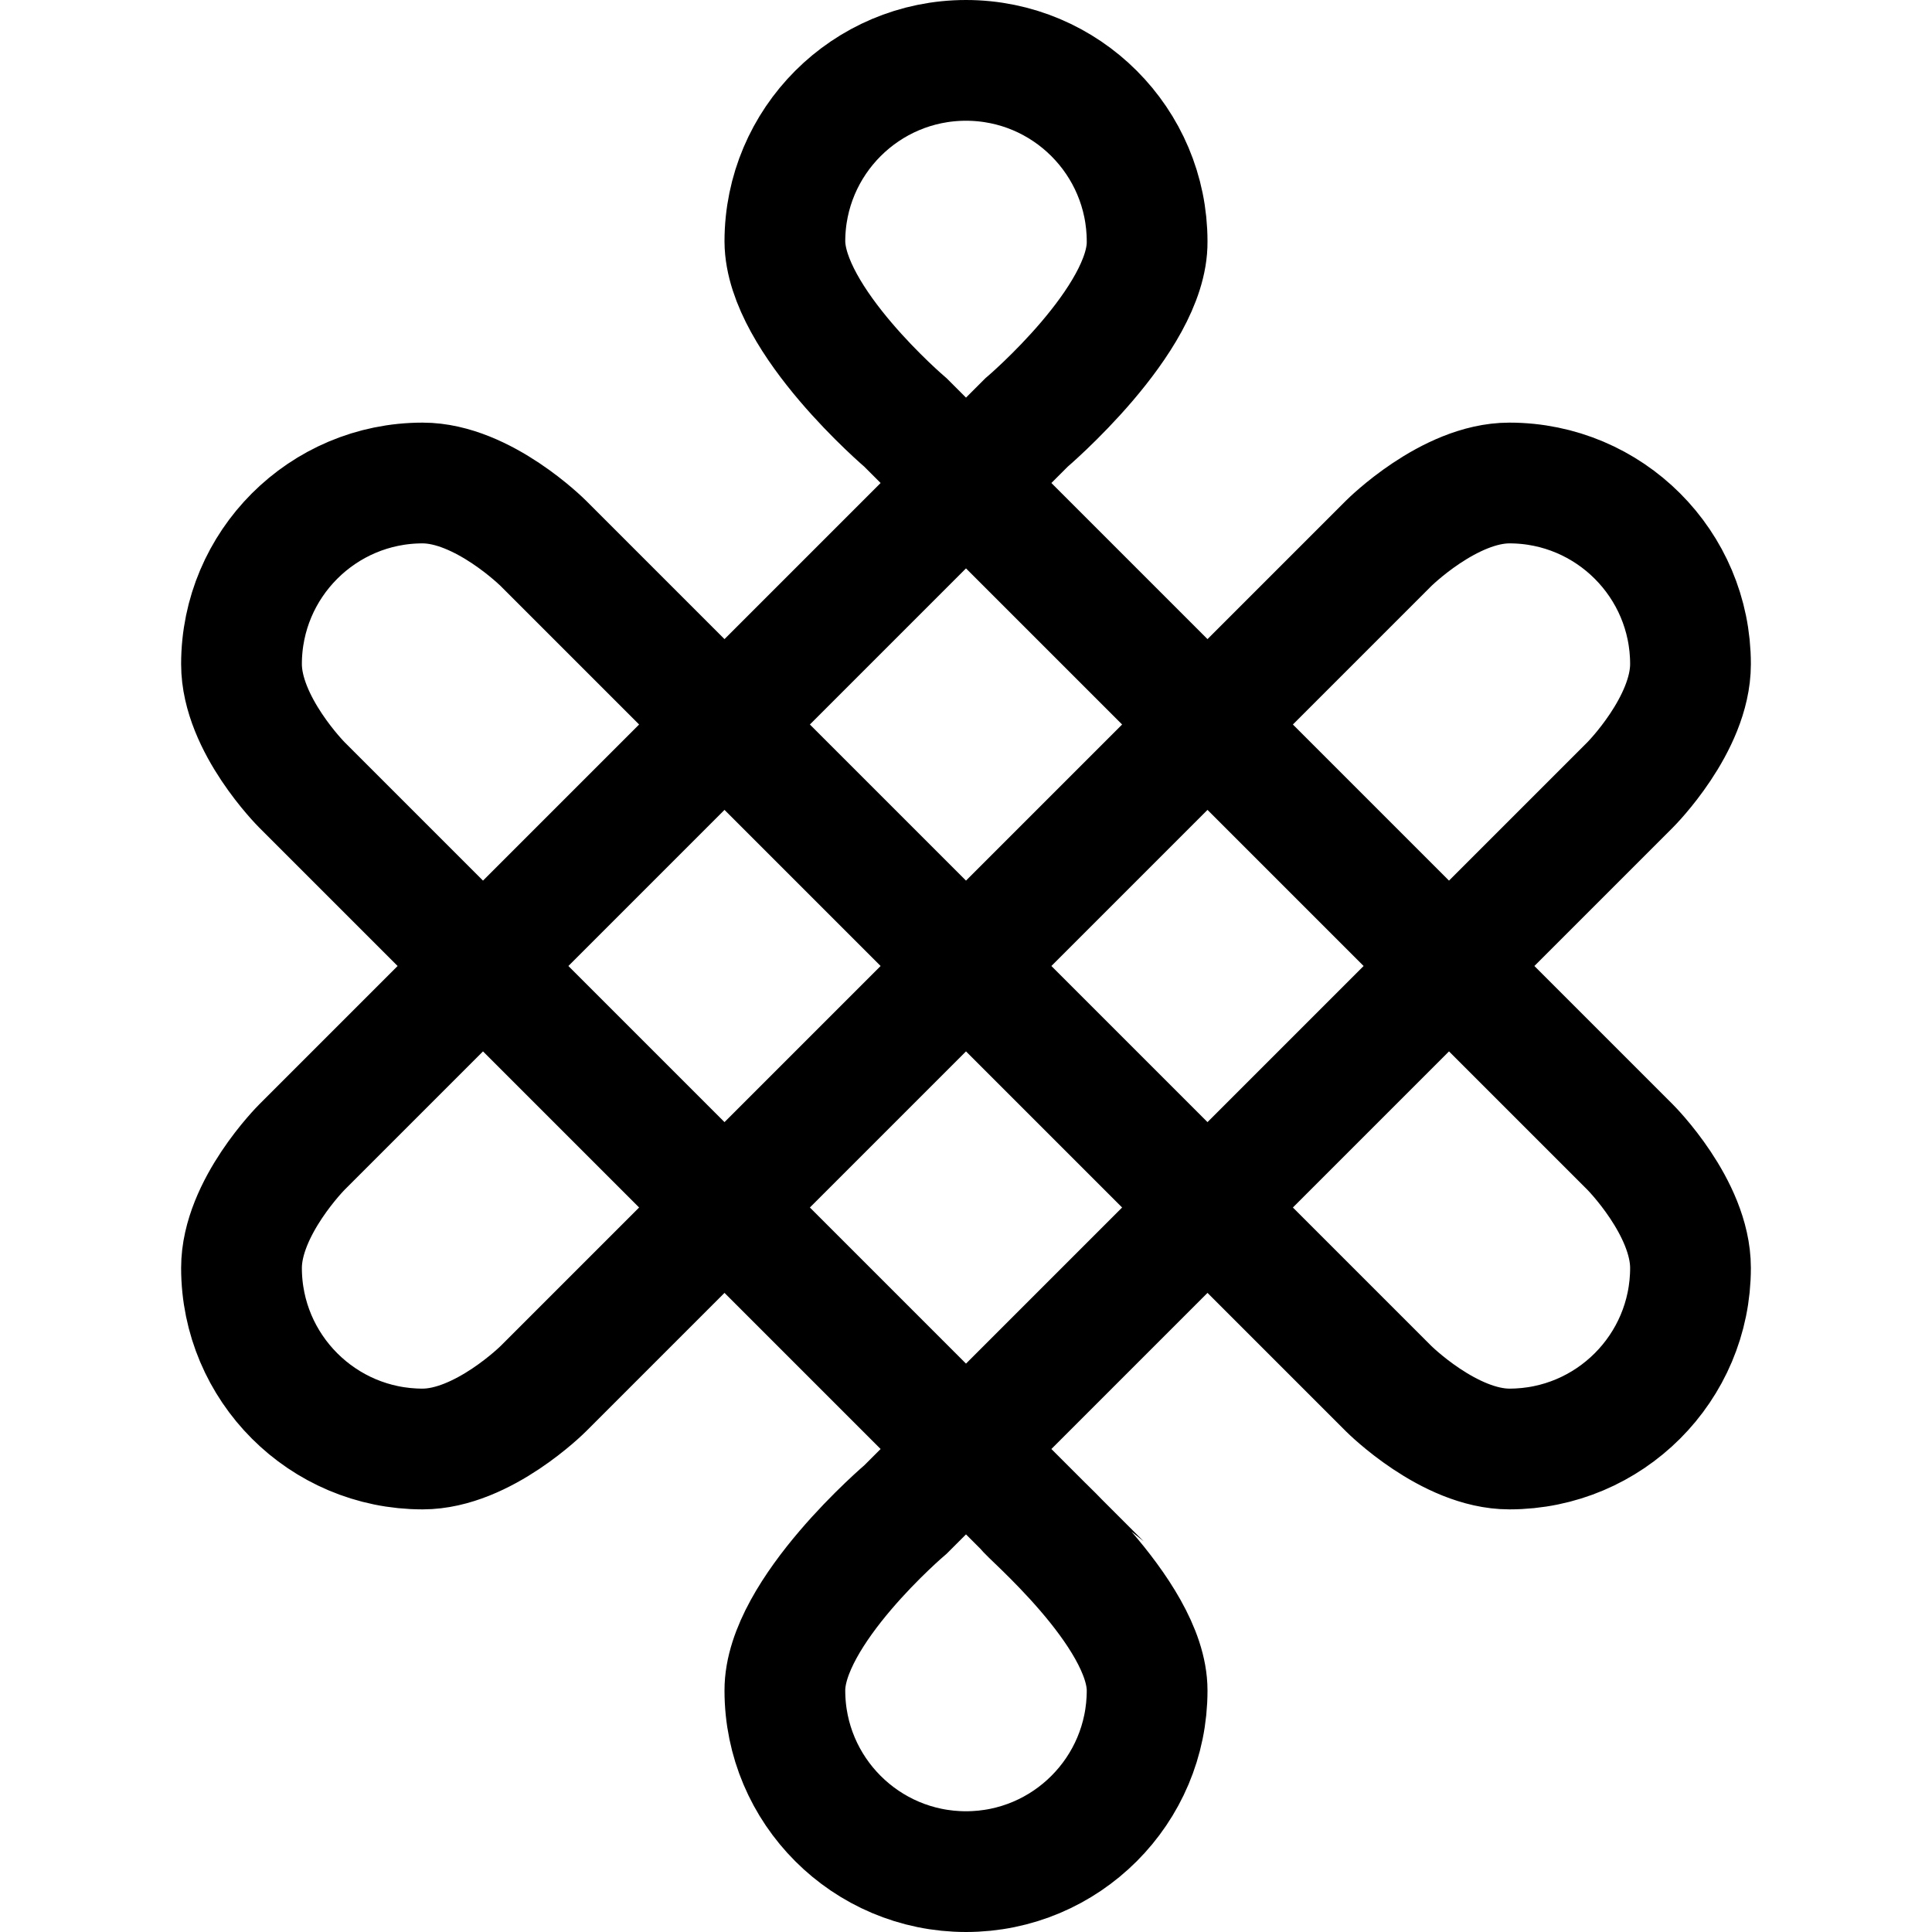
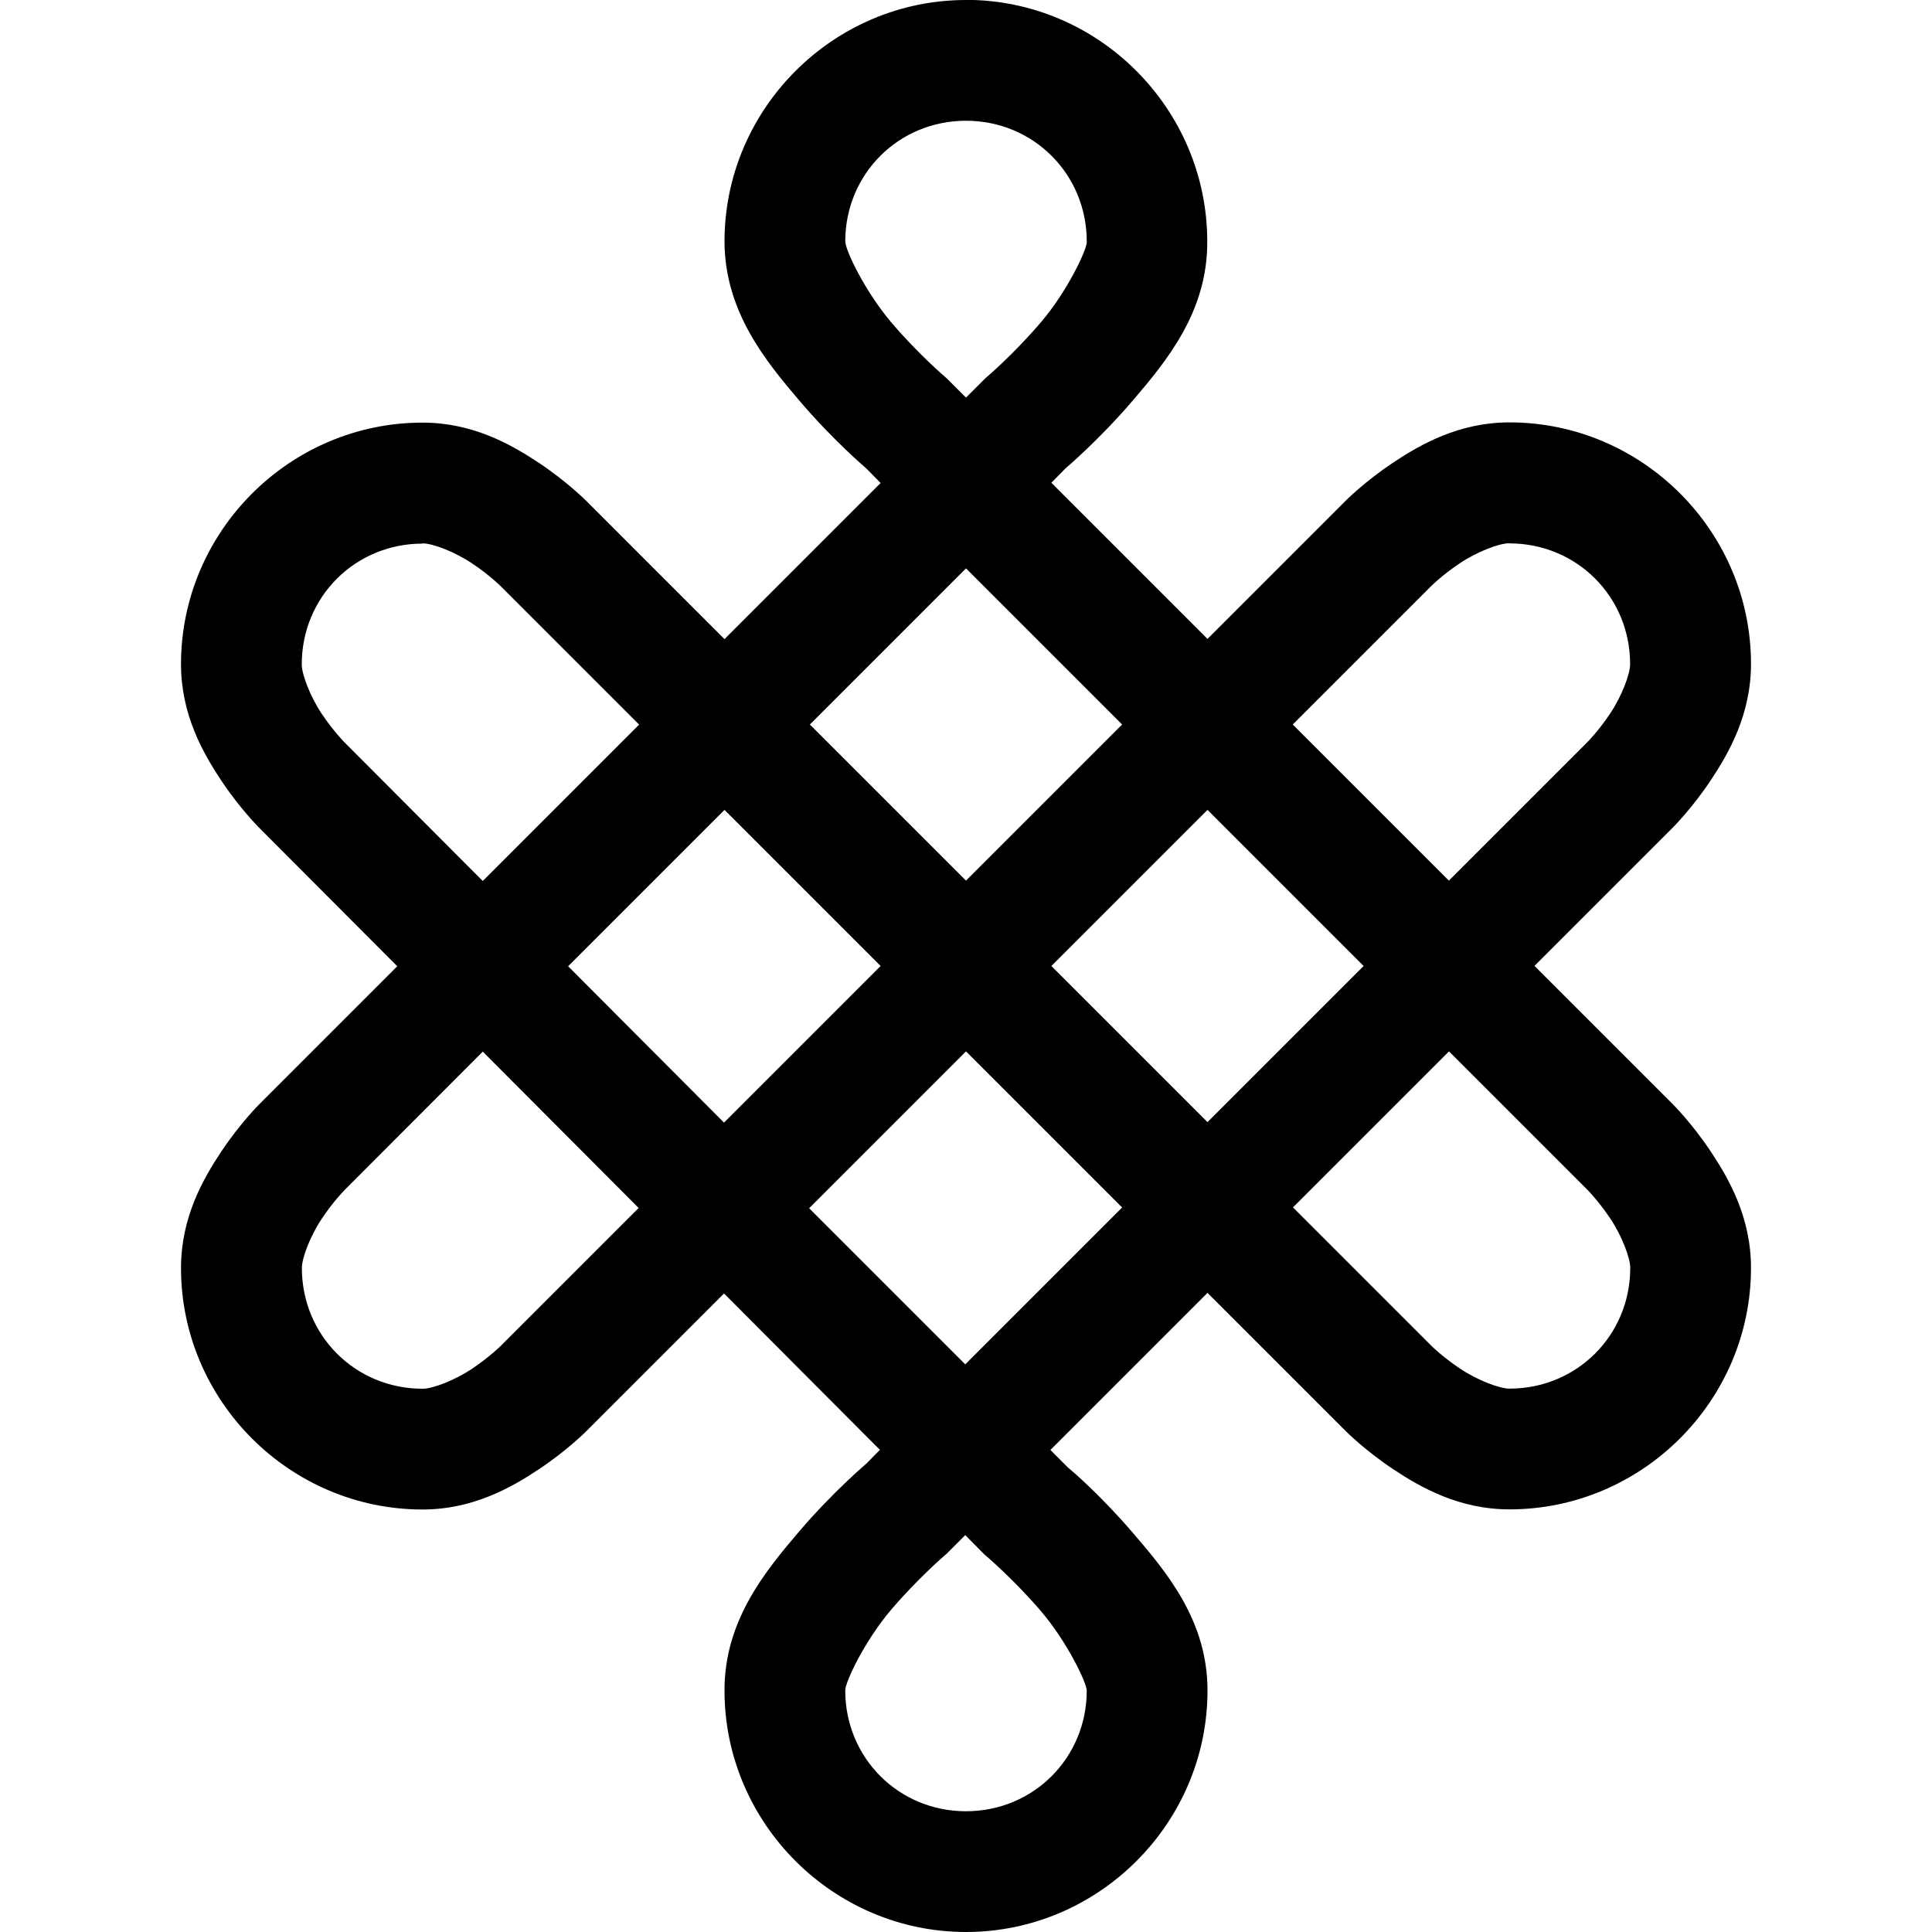
<svg xmlns="http://www.w3.org/2000/svg" version="1.1" viewBox="0 0 16 16" xml:space="preserve">
-   <path d="m8.5 12.5-6-6s-0.5-0.5-0.5-1c-1e-7 -0.828 0.672-1.5 1.5-1.5 0.5 0 1 0.5 1 0.5l7 7s0.5 0.5 1 0.5c0.828 0 1.5-0.672 1.5-1.5 0-0.5-0.5-1-0.5-1l-6-6s-0.995-0.846-1-1.5c0-0.828 0.672-1.5 1.5-1.5 0.828 1.9e-7 1.5 0.672 1.5 1.5 0.007 0.645-1 1.5-1 1.5l-6 6s-0.5 0.5-0.5 1c-1e-7 0.828 0.672 1.5 1.5 1.5 0.5 0 1-0.5 1-0.5l7-7s0.5-0.5 1-0.5c0.828 0 1.5 0.672 1.5 1.5 0 0.5-0.5 1-0.5 1l-6 6s-1.002 0.85-1 1.5c0 0.828 0.672 1.5 1.5 1.5 0.828 0 1.5-0.672 1.5-1.5 2.98e-4 -0.645-1.023-1.494-1-1.5z" fill="none" stroke="#000" stroke-width="1px" />
+   <path d="m8 0c-1.099 0-2 0.901-2 2v0.004c0.004 0.579 0.342 0.987 0.621 1.315 0.279 0.328 0.555 0.562 0.555 0.562l0.117 0.119-1.293 1.293-1.147-1.147s-0.159-0.159-0.389-0.312c-0.23-0.153-0.548-0.334-0.965-0.334-1.099 0-2 0.901-2 2 0 0.417 0.181 0.735 0.334 0.965 0.153 0.23 0.312 0.389 0.312 0.389l1.145 1.148-1.145 1.145s-0.159 0.159-0.312 0.389c-0.153 0.23-0.334 0.548-0.334 0.965-1e-7 1.099 0.901 2 2 2 0.417 0 0.735-0.181 0.965-0.334 0.23-0.153 0.389-0.312 0.389-0.312l1.143-1.143 1.291 1.295-0.111 0.113s-0.277 0.234-0.557 0.562c-0.279 0.328-0.62 0.737-0.619 1.318 0 1.099 0.901 2 2 2 1.099 0 2-0.901 2-2 2.7e-4 -0.584-0.345-0.988-0.627-1.316-0.267-0.31-0.503-0.51-0.531-0.533l-0.143-0.143 1.301-1.301 1.147 1.147s0.159 0.159 0.389 0.312c0.23 0.153 0.548 0.334 0.965 0.334 1.099 0 2-0.901 2-2 0-0.417-0.181-0.735-0.334-0.965-0.153-0.23-0.312-0.389-0.312-0.389l-1.147-1.147 1.147-1.147s0.159-0.159 0.312-0.389c0.153-0.23 0.334-0.548 0.334-0.965 0-1.099-0.901-2-2-2-0.417 0-0.735 0.181-0.965 0.334-0.23 0.153-0.389 0.312-0.389 0.312l-1.147 1.147-1.293-1.293 0.117-0.119s0.278-0.235 0.559-0.564c0.28-0.328 0.62-0.737 0.615-1.32-0.003-1.097-0.901-1.996-1.998-1.996zm0 1c0.558 1e-7 1 0.442 1 1v0.006c6.197e-4 0.061-0.158 0.403-0.379 0.662-0.221 0.26-0.445 0.451-0.445 0.451l-0.016 0.014-0.16 0.16-0.16-0.16-0.016-0.014s-0.221-0.189-0.441-0.447c-0.219-0.258-0.382-0.598-0.383-0.674 0.001-0.557 0.442-0.998 1-0.998zm-4.5 3.5c0.083 0 0.265 0.069 0.41 0.166 0.145 0.097 0.236 0.188 0.236 0.188l1.147 1.147-1.295 1.295-1.145-1.148s-0.091-0.091-0.188-0.236c-0.097-0.145-0.166-0.327-0.166-0.41-1e-7 -0.558 0.442-1 1-1zm9 0c0.558 0 1 0.442 1 1 0 0.083-0.069 0.265-0.166 0.41-0.097 0.145-0.188 0.236-0.188 0.236l-1.147 1.147-1.293-1.293 1.147-1.147s0.091-0.091 0.236-0.188c0.145-0.097 0.327-0.166 0.41-0.166zm-4.5 0.207 1.293 1.293-1.293 1.293-1.293-1.293zm-2 2 1.293 1.293-1.297 1.297-1.291-1.295zm4 0 1.293 1.293-1.293 1.293-1.293-1.293zm-2 2 1.293 1.293-1.299 1.299-1.293-1.293zm4 0 1.147 1.147s0.091 0.092 0.188 0.236c0.097 0.145 0.166 0.327 0.166 0.41 0 0.558-0.442 1-1 1-0.083 0-0.265-0.069-0.41-0.166-0.145-0.097-0.236-0.188-0.236-0.188l-1.147-1.147zm-8.002 0.002 1.291 1.295-1.143 1.143s-0.092 0.091-0.236 0.188c-0.145 0.097-0.327 0.166-0.41 0.166-0.558 0-1-0.442-1-1 0-0.083 0.069-0.265 0.166-0.41 0.097-0.145 0.188-0.236 0.188-0.236zm3.996 4.004 0.156 0.158 0.016 0.014s0.226 0.192 0.449 0.451c0.223 0.259 0.385 0.603 0.385 0.664 0 0.558-0.442 1-1 1-0.558 0-1-0.442-1-1v-2e-3c-1.768e-4 -0.067 0.16-0.409 0.381-0.668 0.221-0.259 0.443-0.449 0.443-0.449l0.016-0.014z" color="#000000" style="-inkscape-stroke:none" />
</svg>
